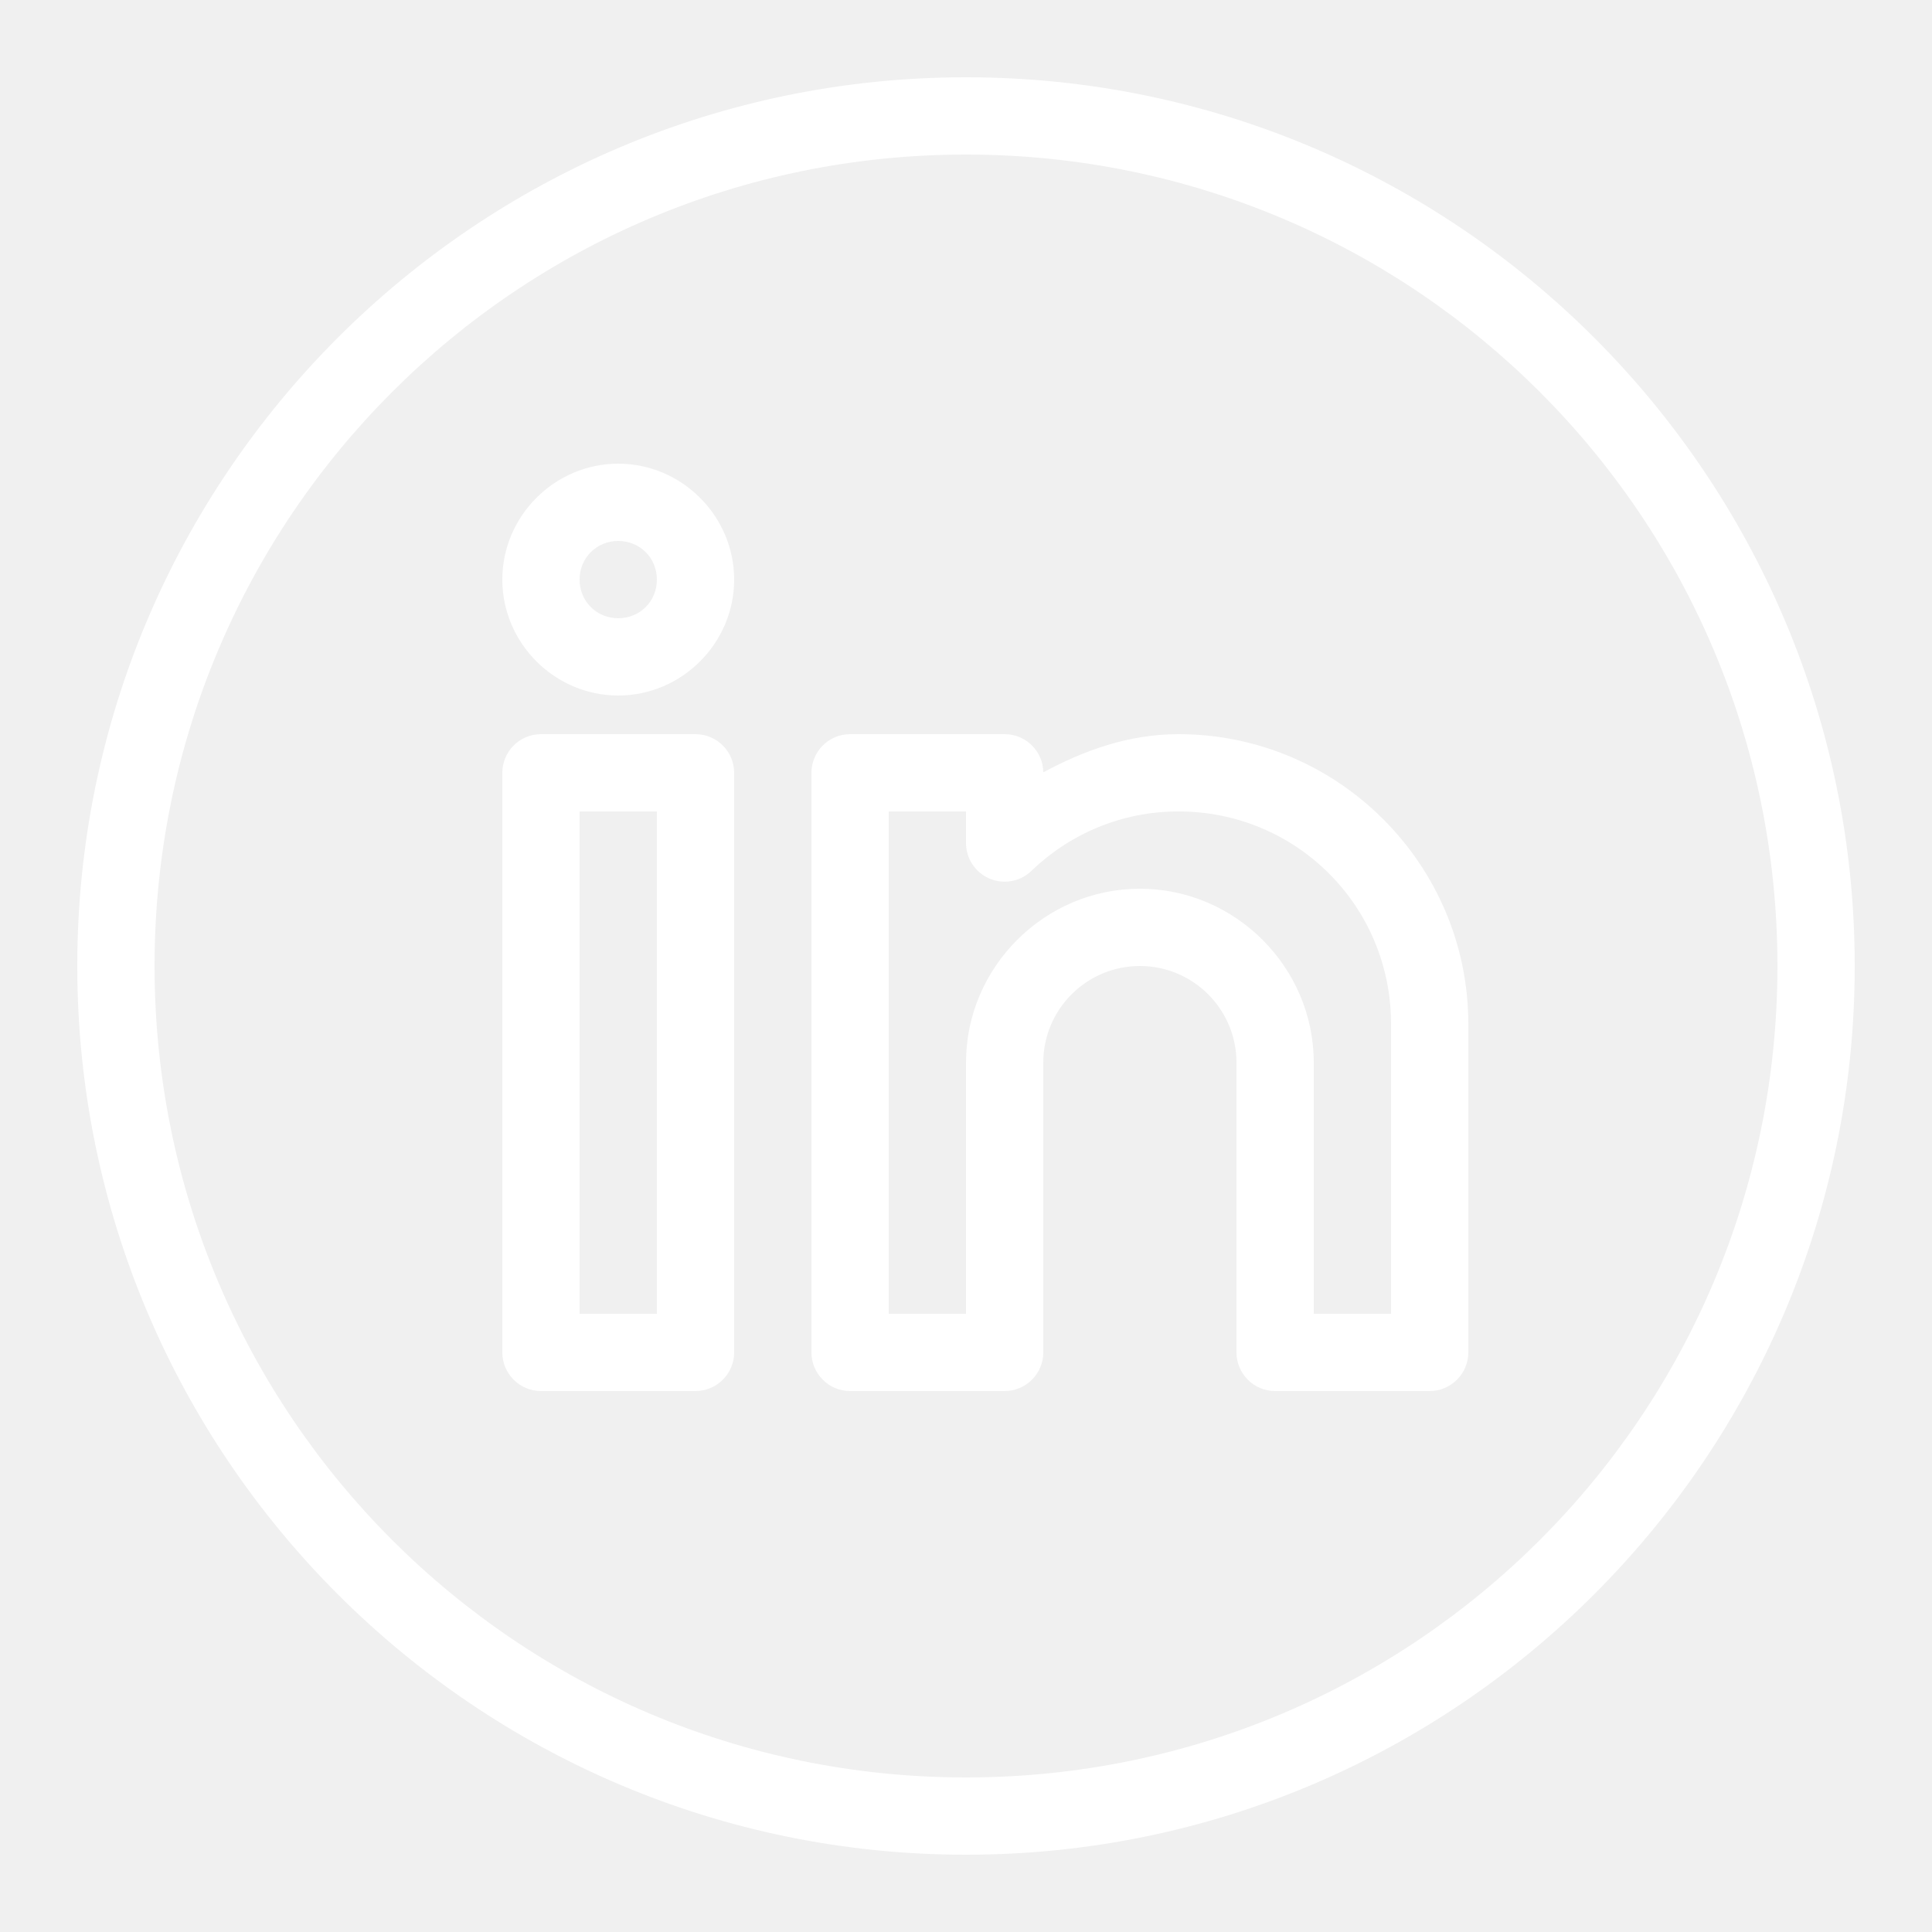
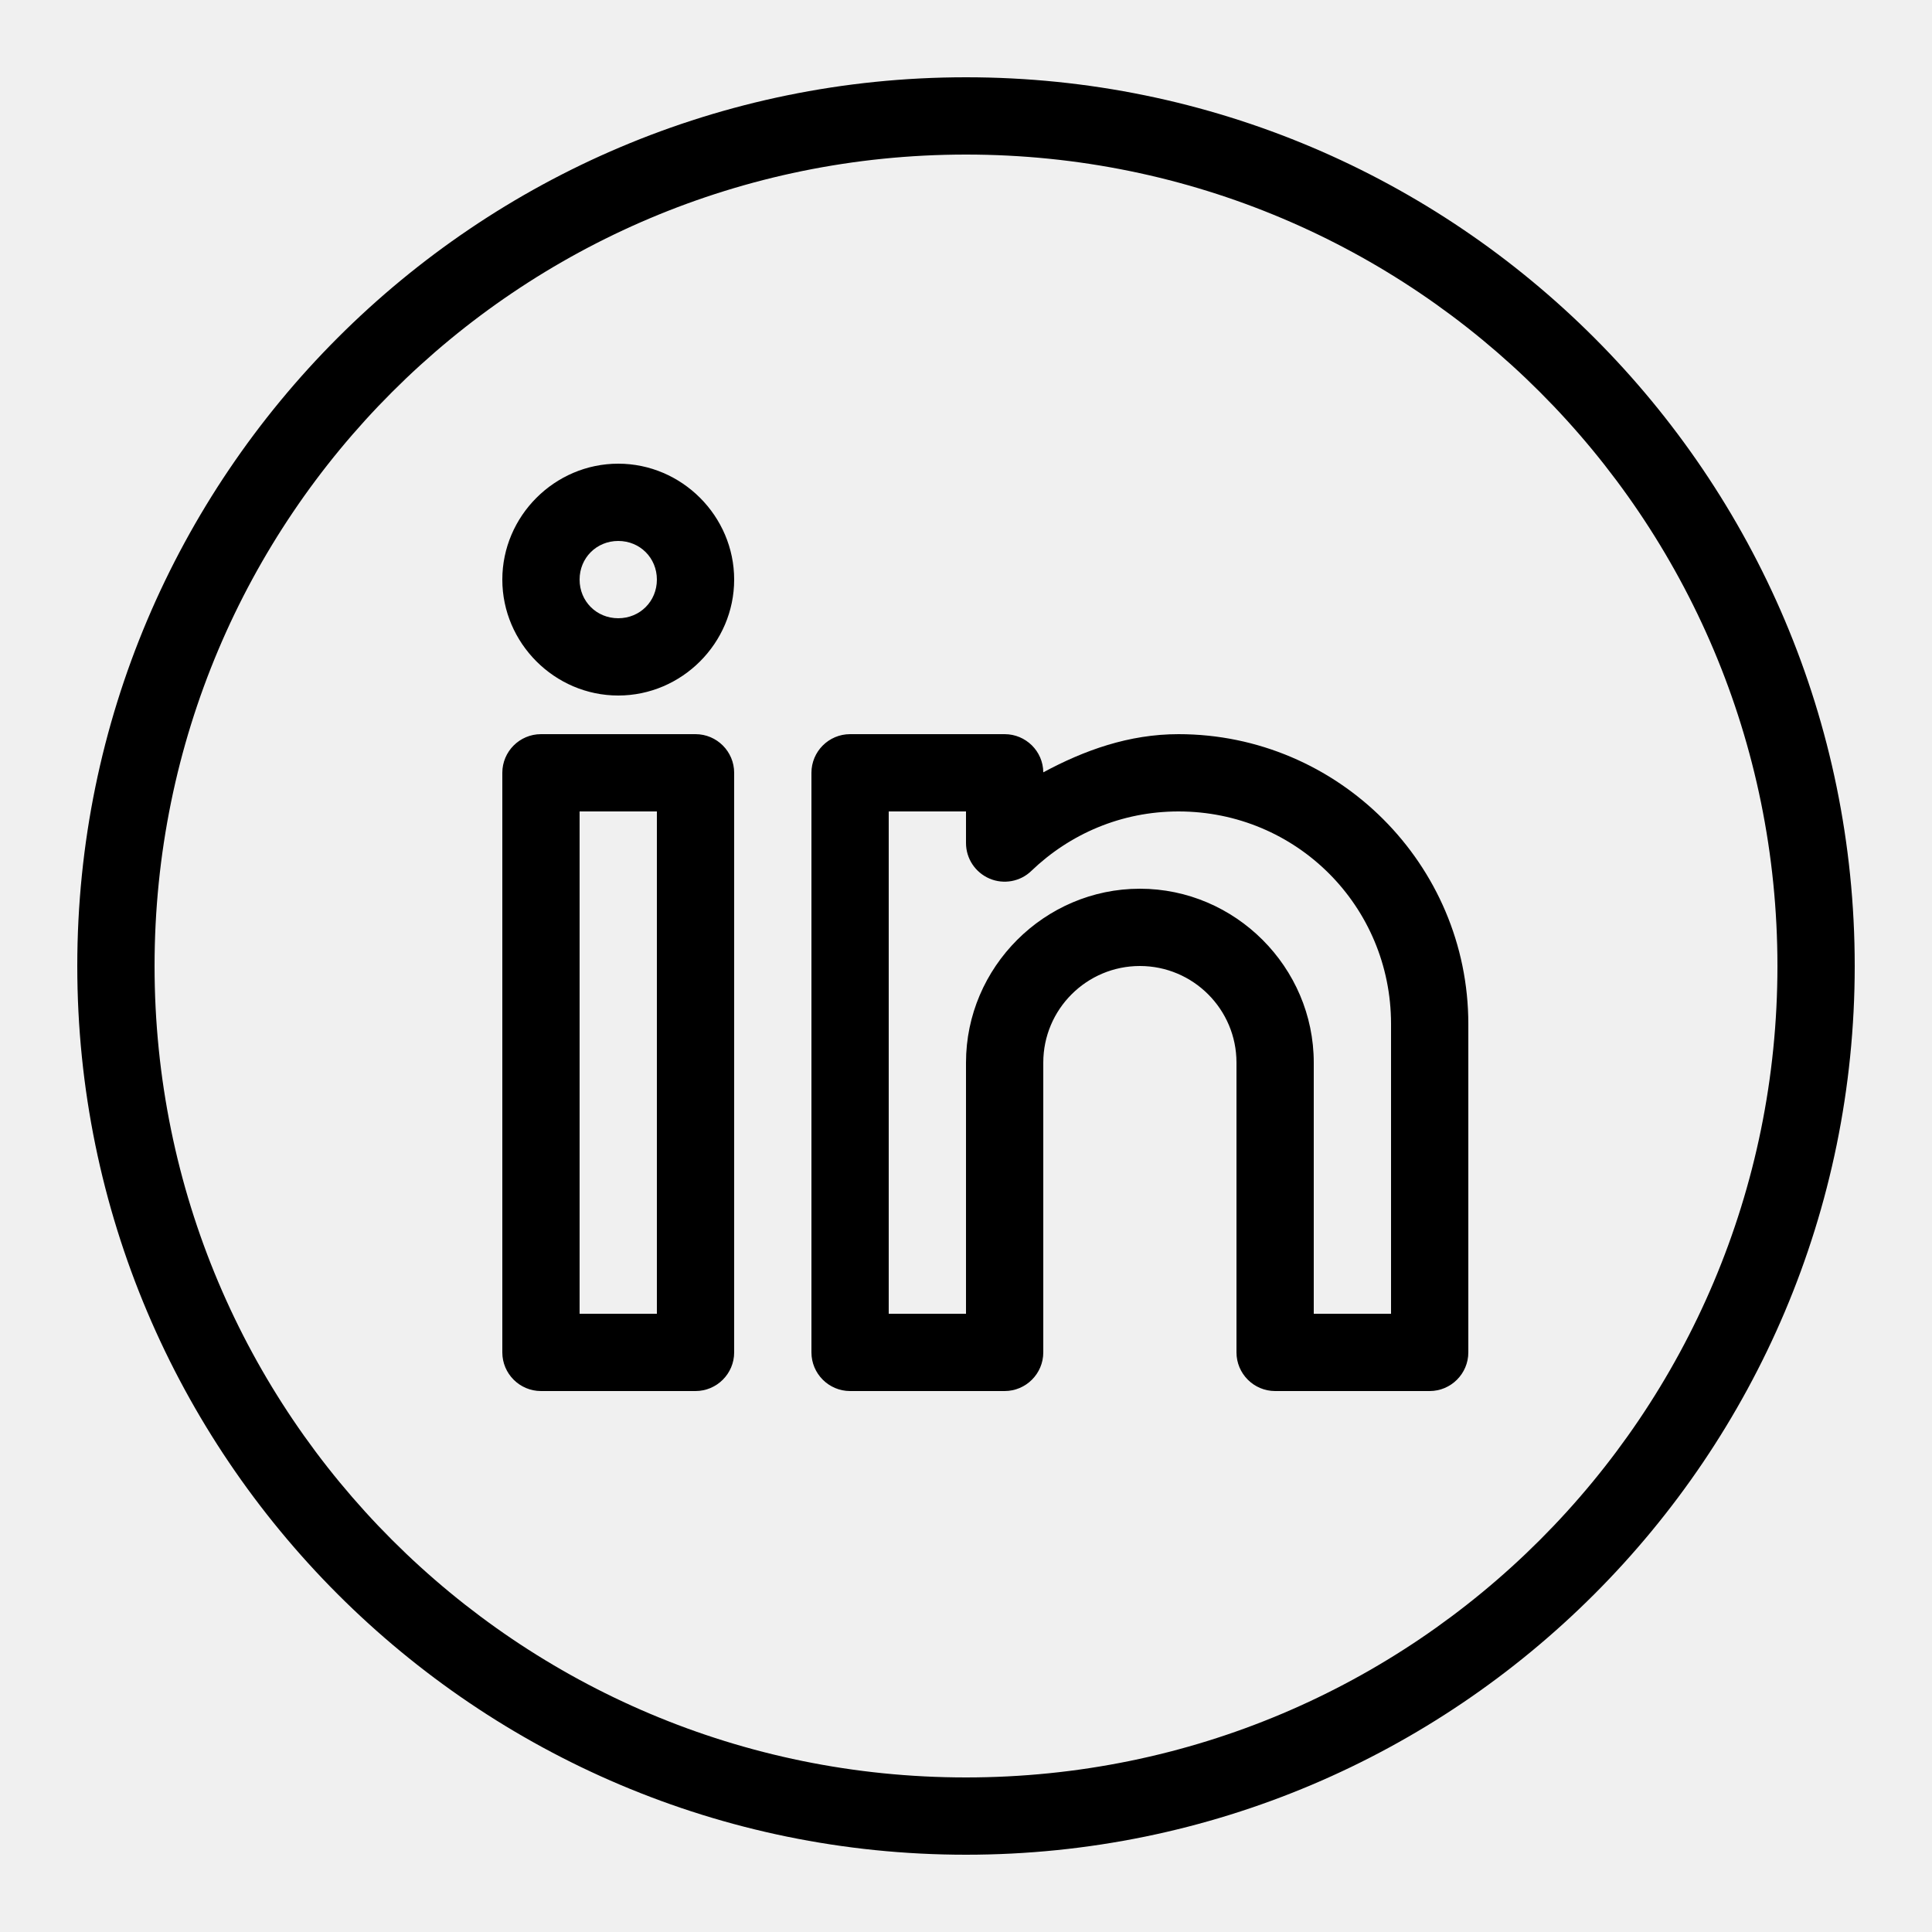
<svg xmlns="http://www.w3.org/2000/svg" viewBox="0 0 50 50" width="50px" height="50px">
  <g id="surface160862307">
-     <path style=" stroke:none;fill-rule:nonzero;fill:white;fill-opacity:1;" d="M 25 2 C 12.309 2 2 12.309 2 25 C 2 37.691 12.309 48 25 48 C 37.691 48 48 37.691 48 25 C 48 12.309 37.691 2 25 2 Z M 25 4 C 36.609 4 46 13.391 46 25 C 46 36.609 36.609 46 25 46 C 13.391 46 4 36.609 4 25 C 4 13.391 13.391 4 25 4 Z M 16 12 C 14.355 12 13 13.355 13 15 C 13 16.645 14.355 18 16 18 C 17.645 18 19 16.645 19 15 C 19 13.355 17.645 12 16 12 Z M 16 14 C 16.562 14 17 14.438 17 15 C 17 15.562 16.562 16 16 16 C 15.438 16 15 15.562 15 15 C 15 14.438 15.438 14 16 14 Z M 14 19 C 13.449 19 13 19.449 13 20 L 13 35 C 13 35.551 13.449 36 14 36 L 18 36 C 18.551 36 19 35.551 19 35 L 19 20 C 19 19.449 18.551 19 18 19 Z M 22 19 C 21.449 19 21 19.449 21 20 L 21 35 C 21 35.551 21.449 36 22 36 L 26 36 C 26.551 36 27 35.551 27 35 L 27 27.5 C 27 26.121 28.121 25 29.5 25 C 30.879 25 32 26.121 32 27.5 L 32 35 C 32 35.551 32.449 36 33 36 L 37 36 C 37.551 36 38 35.551 38 35 L 38 26.5 C 38 22.371 34.629 19 30.5 19 C 29.215 19 28.059 19.418 27 19.988 C 26.996 19.441 26.547 19 26 19 Z M 15 21 L 17 21 L 17 34 L 15 34 Z M 23 21 L 25 21 L 25 21.816 C 25 22.219 25.238 22.578 25.609 22.738 C 25.977 22.895 26.406 22.816 26.691 22.539 C 27.684 21.586 29.016 21 30.5 21 C 33.551 21 36 23.449 36 26.5 L 36 34 L 34 34 L 34 27.5 C 34 25.031 31.969 23 29.5 23 C 27.031 23 25 25.031 25 27.5 L 25 34 L 23 34 Z M 23 21 " />
+     <path style=" stroke:none;fill-rule:nonzero;fill:black;fill-opacity:1;" d="M 25 2 C 12.309 2 2 12.309 2 25 C 2 37.691 12.309 48 25 48 C 37.691 48 48 37.691 48 25 C 48 12.309 37.691 2 25 2 Z M 25 4 C 36.609 4 46 13.391 46 25 C 46 36.609 36.609 46 25 46 C 13.391 46 4 36.609 4 25 C 4 13.391 13.391 4 25 4 Z M 16 12 C 14.355 12 13 13.355 13 15 C 13 16.645 14.355 18 16 18 C 17.645 18 19 16.645 19 15 C 19 13.355 17.645 12 16 12 Z M 16 14 C 16.562 14 17 14.438 17 15 C 17 15.562 16.562 16 16 16 C 15.438 16 15 15.562 15 15 C 15 14.438 15.438 14 16 14 Z M 14 19 C 13.449 19 13 19.449 13 20 L 13 35 C 13 35.551 13.449 36 14 36 L 18 36 C 18.551 36 19 35.551 19 35 L 19 20 C 19 19.449 18.551 19 18 19 Z M 22 19 C 21.449 19 21 19.449 21 20 L 21 35 C 21 35.551 21.449 36 22 36 L 26 36 C 26.551 36 27 35.551 27 35 L 27 27.5 C 27 26.121 28.121 25 29.5 25 C 30.879 25 32 26.121 32 27.5 L 32 35 C 32 35.551 32.449 36 33 36 L 37 36 C 37.551 36 38 35.551 38 35 L 38 26.5 C 38 22.371 34.629 19 30.5 19 C 29.215 19 28.059 19.418 27 19.988 C 26.996 19.441 26.547 19 26 19 Z M 15 21 L 17 21 L 17 34 L 15 34 Z M 23 21 L 25 21 L 25 21.816 C 25 22.219 25.238 22.578 25.609 22.738 C 25.977 22.895 26.406 22.816 26.691 22.539 C 27.684 21.586 29.016 21 30.5 21 C 33.551 21 36 23.449 36 26.5 L 36 34 L 34 34 L 34 27.5 C 34 25.031 31.969 23 29.5 23 C 27.031 23 25 25.031 25 27.5 L 25 34 L 23 34 Z M 23 21 " />
  </g>
</svg>
